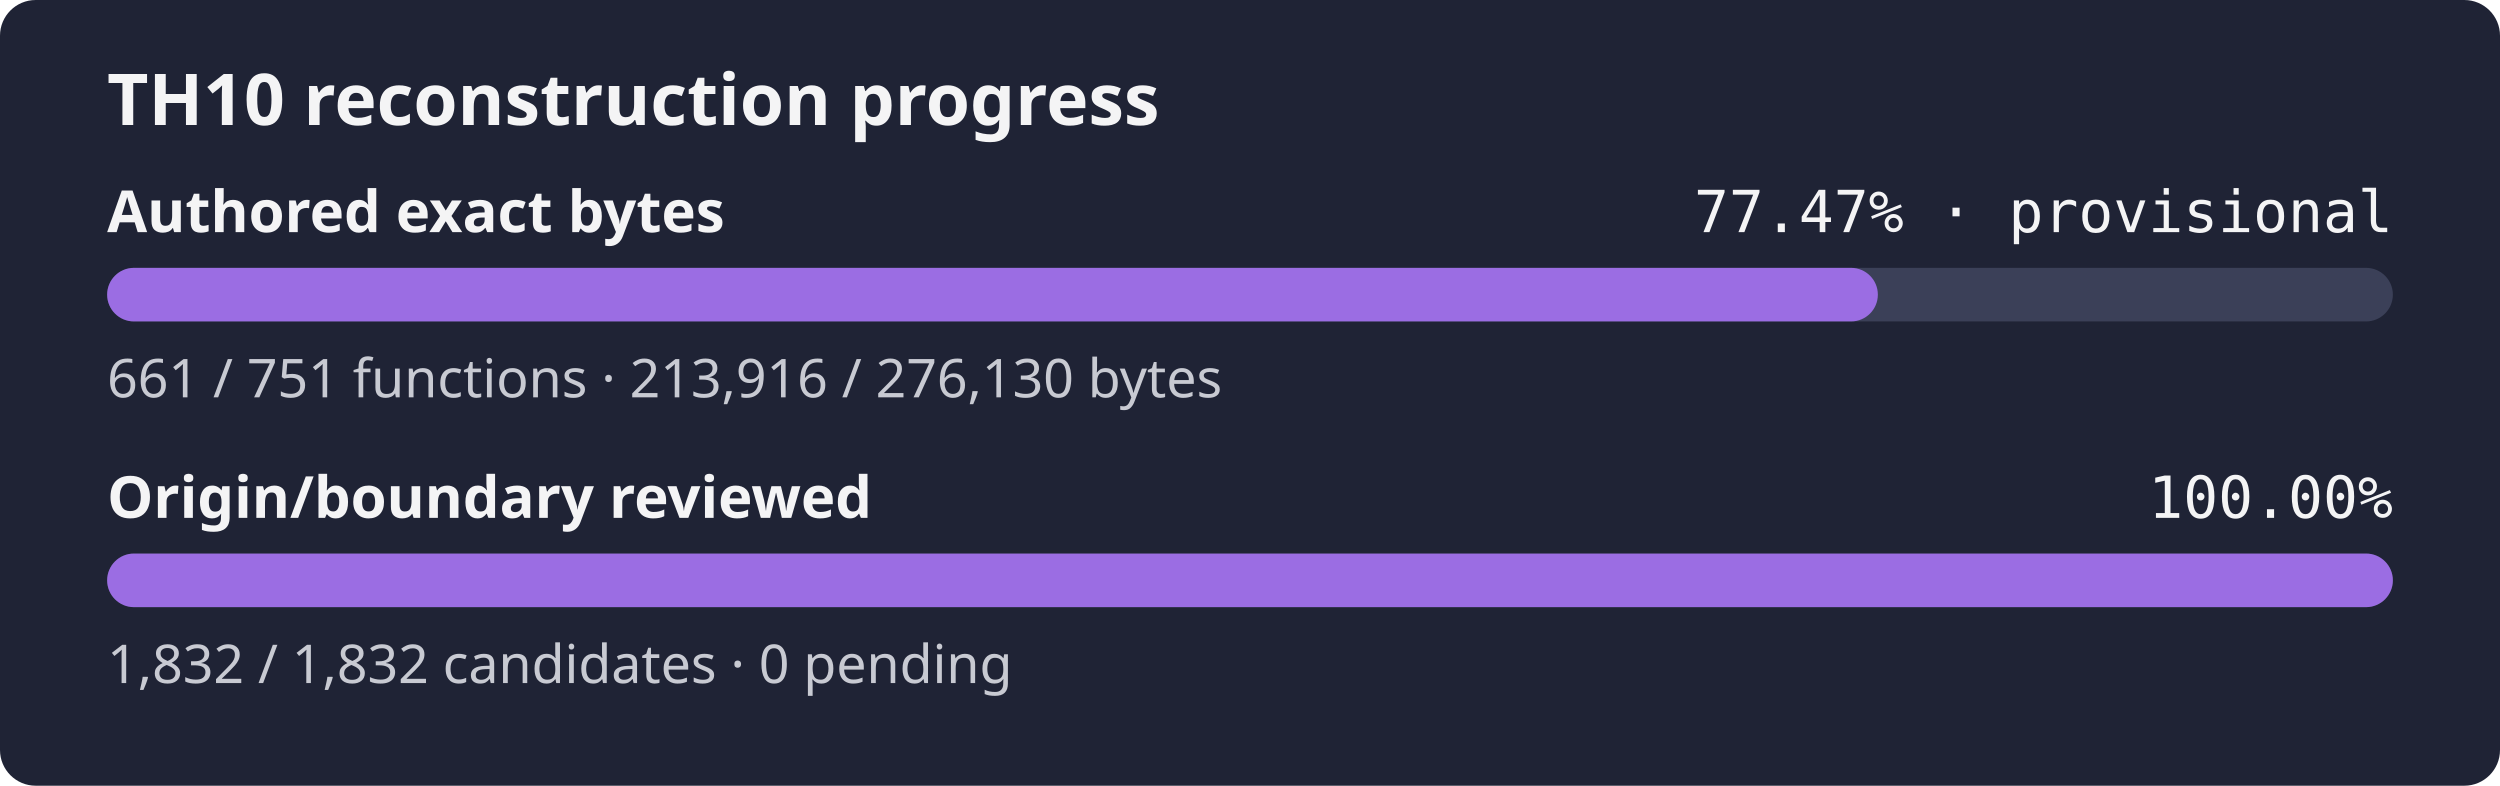
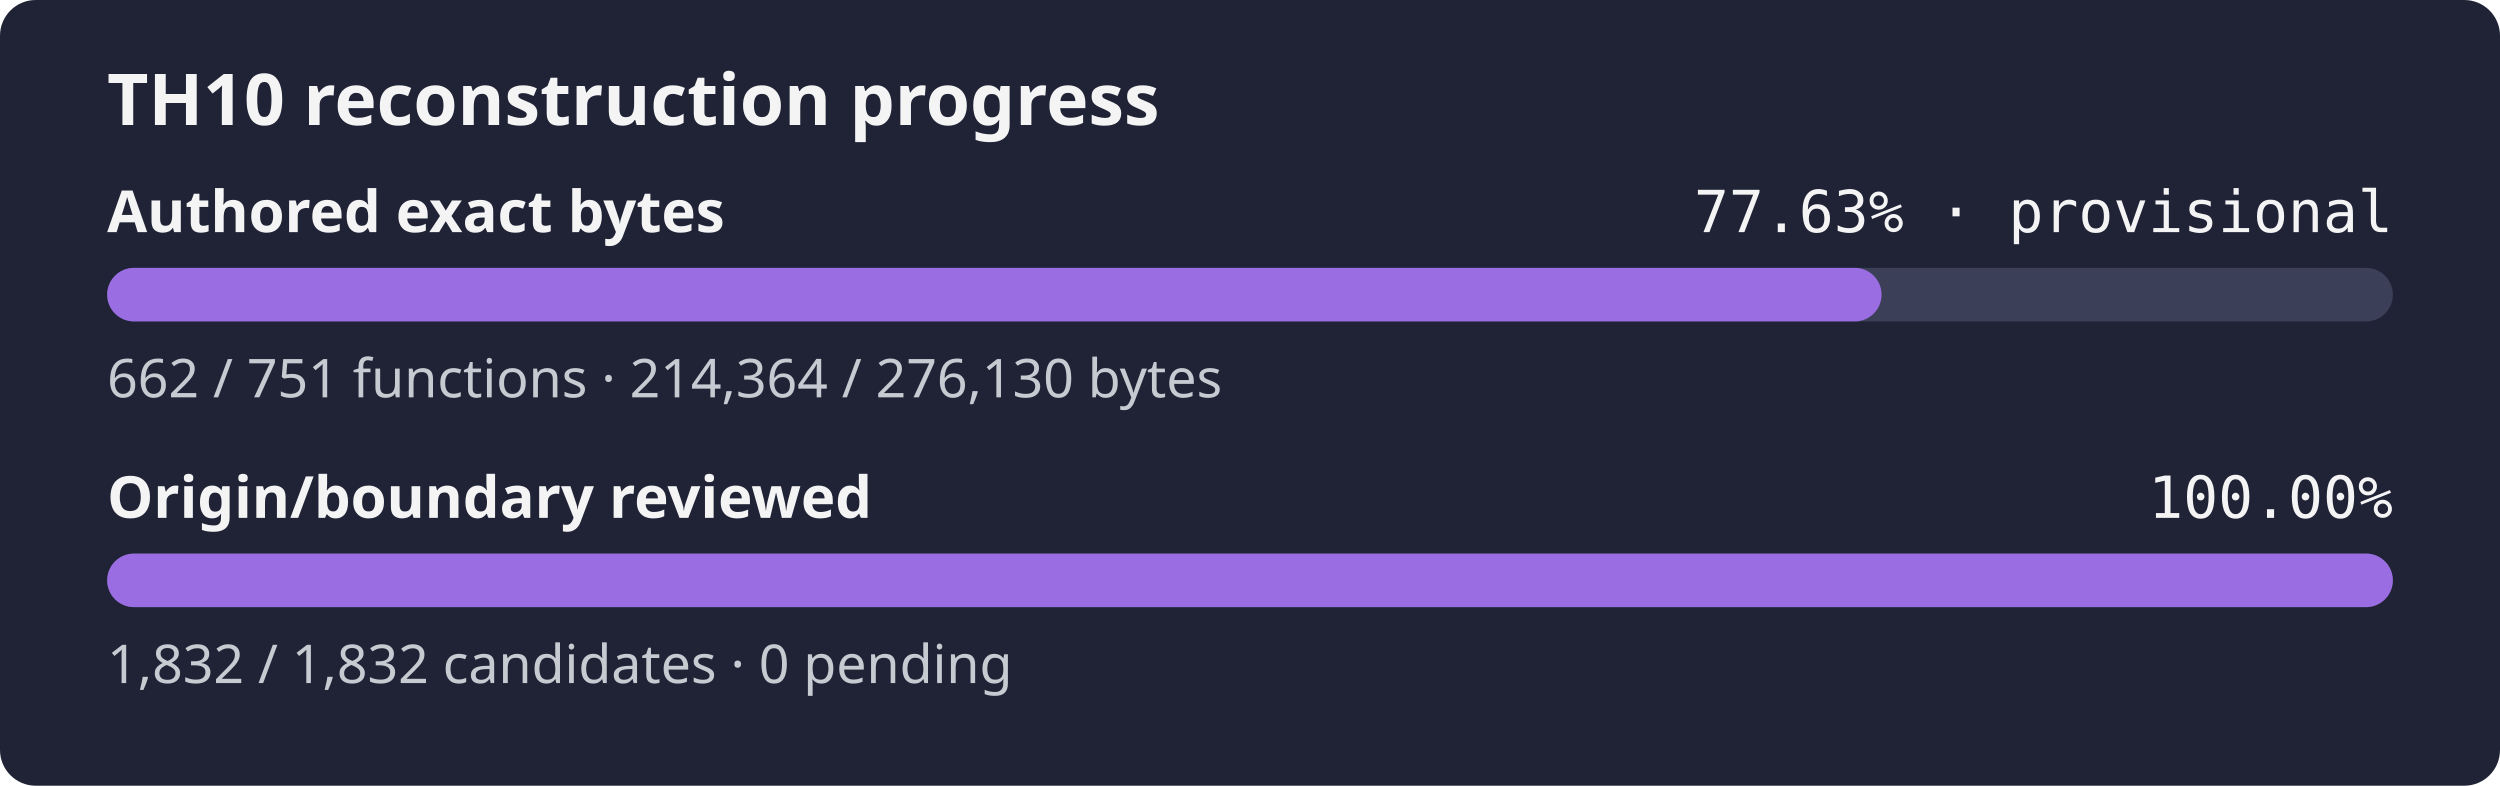
- <svg xmlns="http://www.w3.org/2000/svg" width="560" height="176" role="img" aria-label="TH10 reconstruction progress: currently classified authored bytes 77.47% exact, provisional inventory, origin and boundary review 100.00%">
+ <svg xmlns="http://www.w3.org/2000/svg" width="560" height="176" role="img" aria-label="TH10 reconstruction progress: currently classified authored bytes 77.63% exact, provisional inventory, origin and boundary review 100.00%">
  <rect width="560" height="176" rx="8" fill="#1f2335" />
  <text x="24" y="28" fill="#f4f4f5" font-family="sans-serif" font-size="16" font-weight="600">TH10 reconstruction progress</text>
  <text x="24" y="52" fill="#f4f4f5" font-family="sans-serif" font-size="13" font-weight="600">Authored exact bytes</text>
-   <text x="536" y="52" fill="#f4f4f5" text-anchor="end" font-family="monospace" font-size="13">77.47% · provisional</text>
+   <text x="536" y="52" fill="#f4f4f5" text-anchor="end" font-family="monospace" font-size="13">77.63% · provisional</text>
  <rect x="24" y="60" width="512" height="12" rx="6" fill="#3b4058" />
-   <rect x="24" y="60" width="396.64" height="12" rx="6" fill="#9b6de3" />
-   <text x="24" y="89" fill="#c8cad2" font-family="sans-serif" font-size="12">661 / 751 functions · 213,916 / 276,130 bytes</text>
+   <rect x="24" y="60" width="397.47" height="12" rx="6" fill="#9b6de3" />
+   <text x="24" y="89" fill="#c8cad2" font-family="sans-serif" font-size="12">662 / 751 functions · 214,364 / 276,130 bytes</text>
  <text x="24" y="116" fill="#f4f4f5" font-family="sans-serif" font-size="13" font-weight="600">Origin/boundary reviewed</text>
  <text x="536" y="116" fill="#f4f4f5" text-anchor="end" font-family="monospace" font-size="13">100.00%</text>
  <rect x="24" y="124" width="512" height="12" rx="6" fill="#3b4058" />
  <rect x="24" y="124" width="512.00" height="12" rx="6" fill="#9b6de3" />
  <text x="24" y="153" fill="#c8cad2" font-family="sans-serif" font-size="12">1,832 / 1,832 candidates · 0 pending</text>
</svg>
